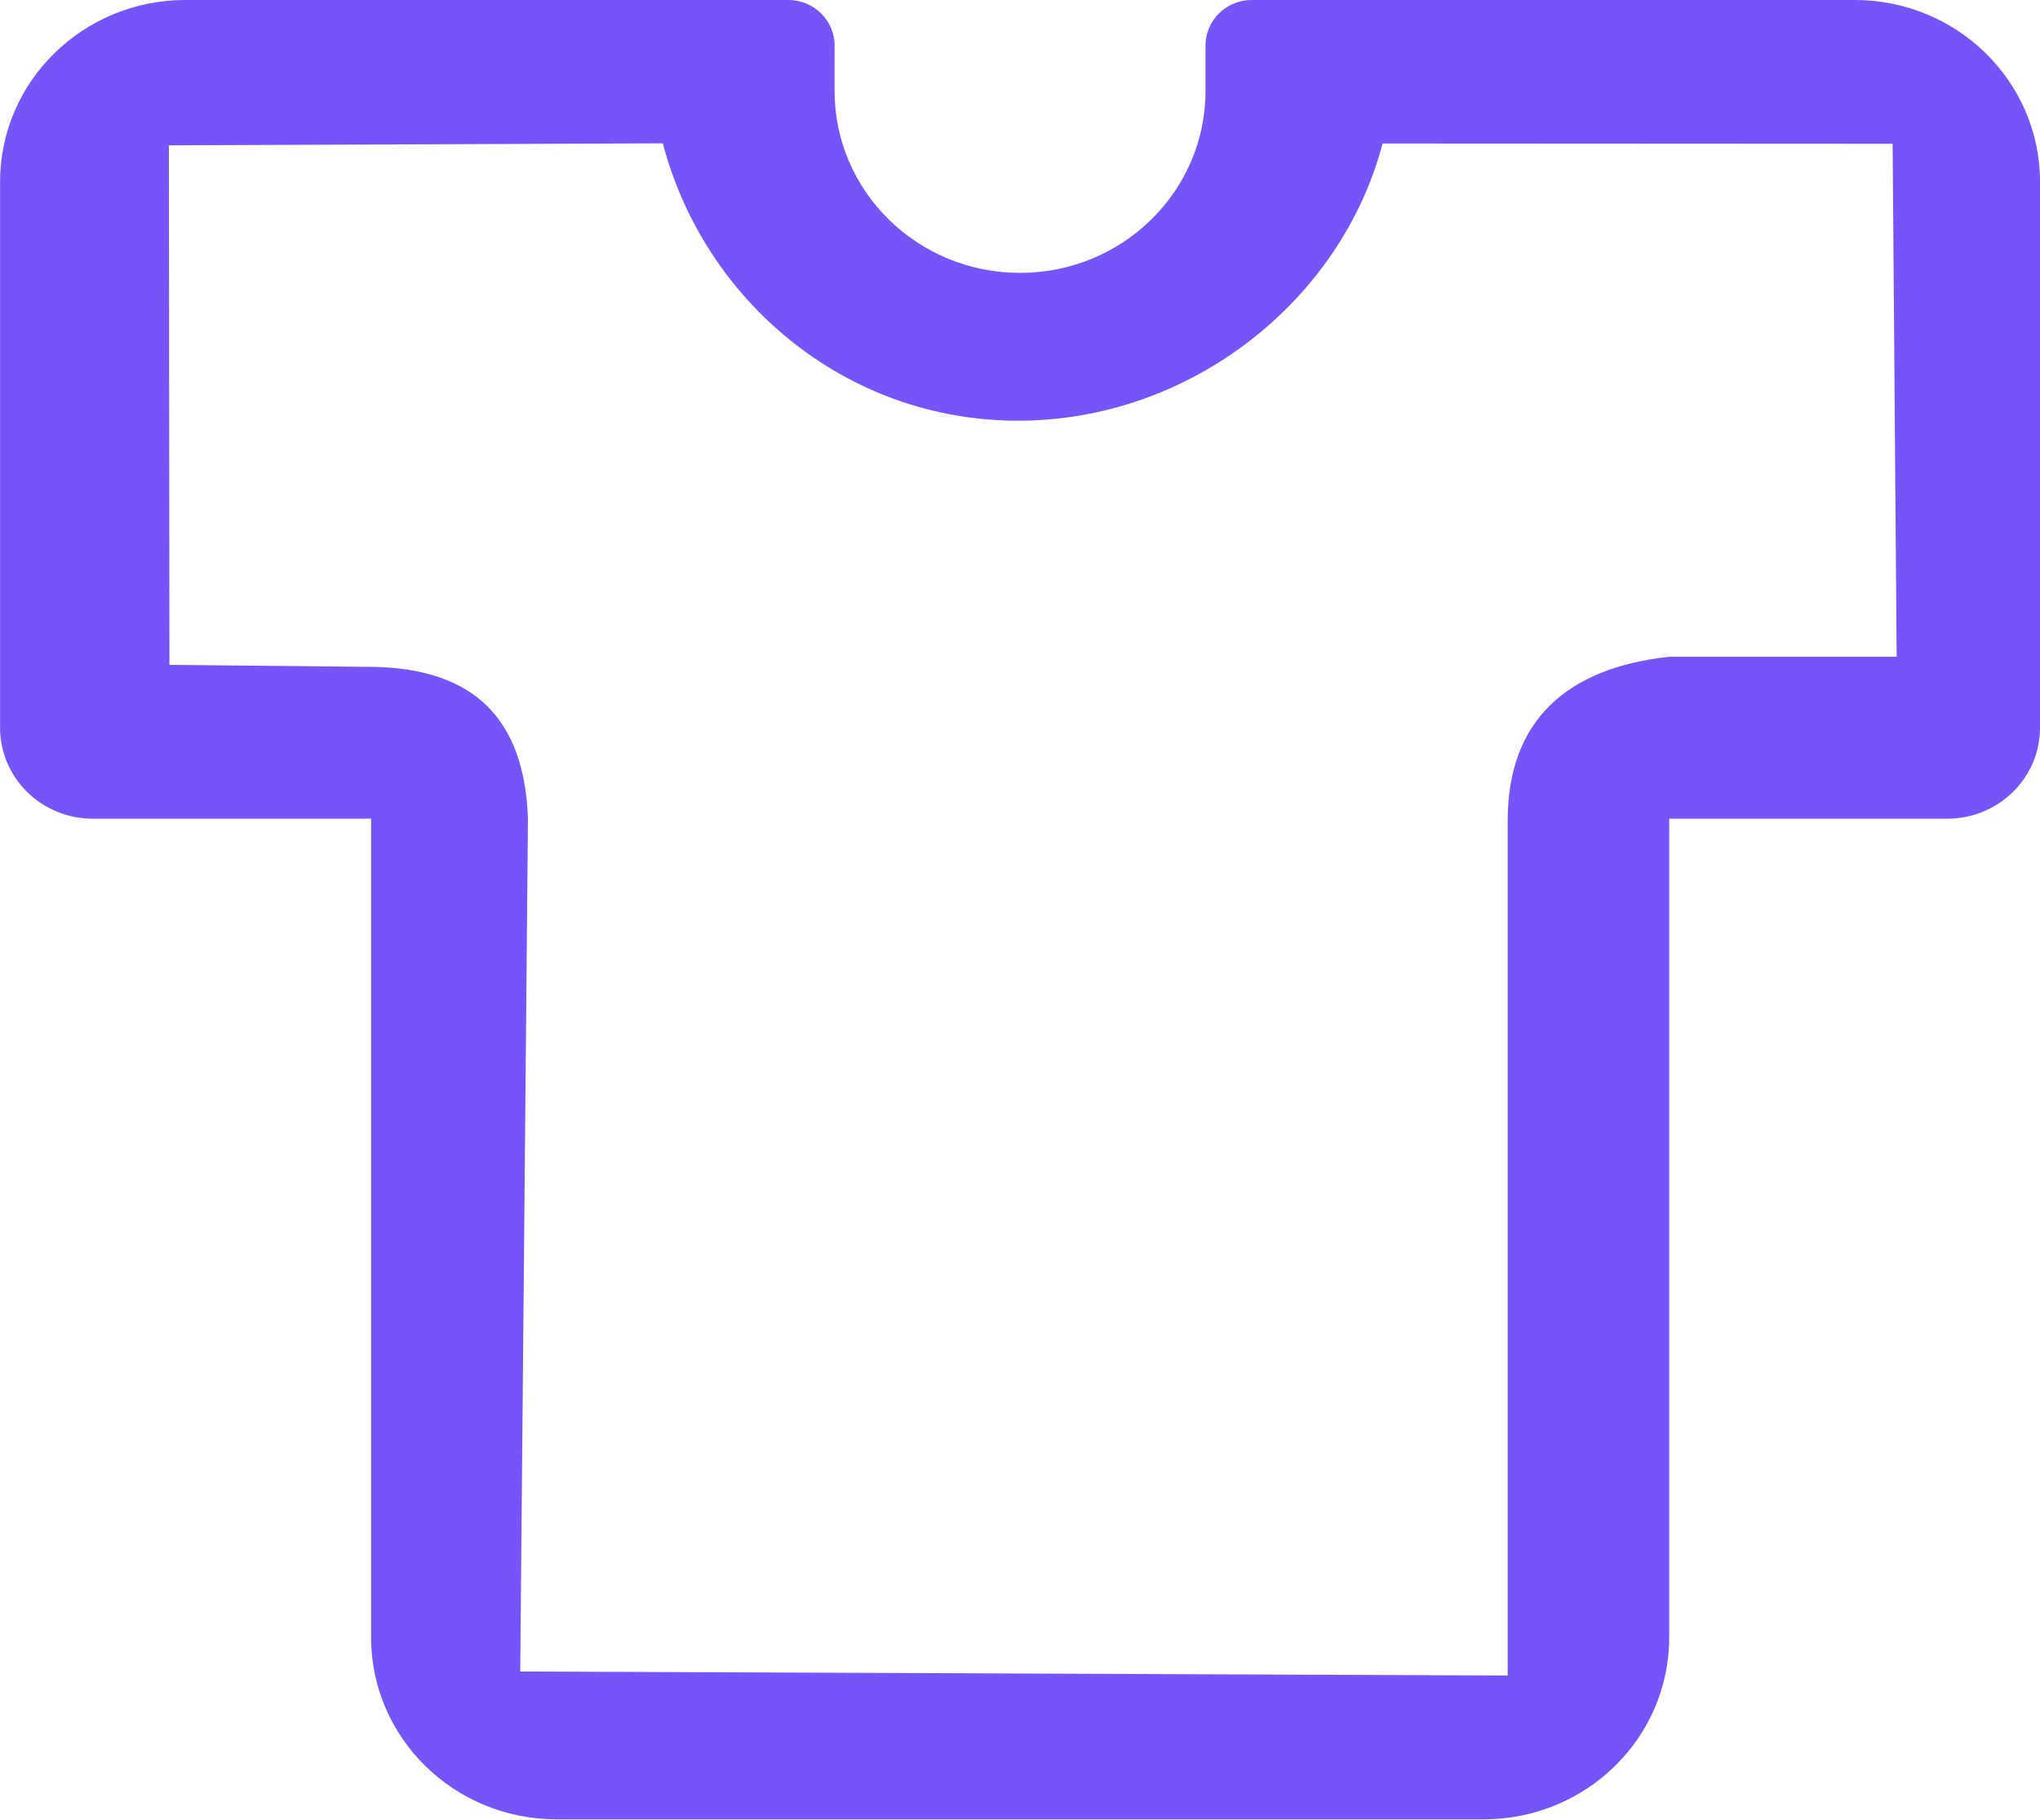
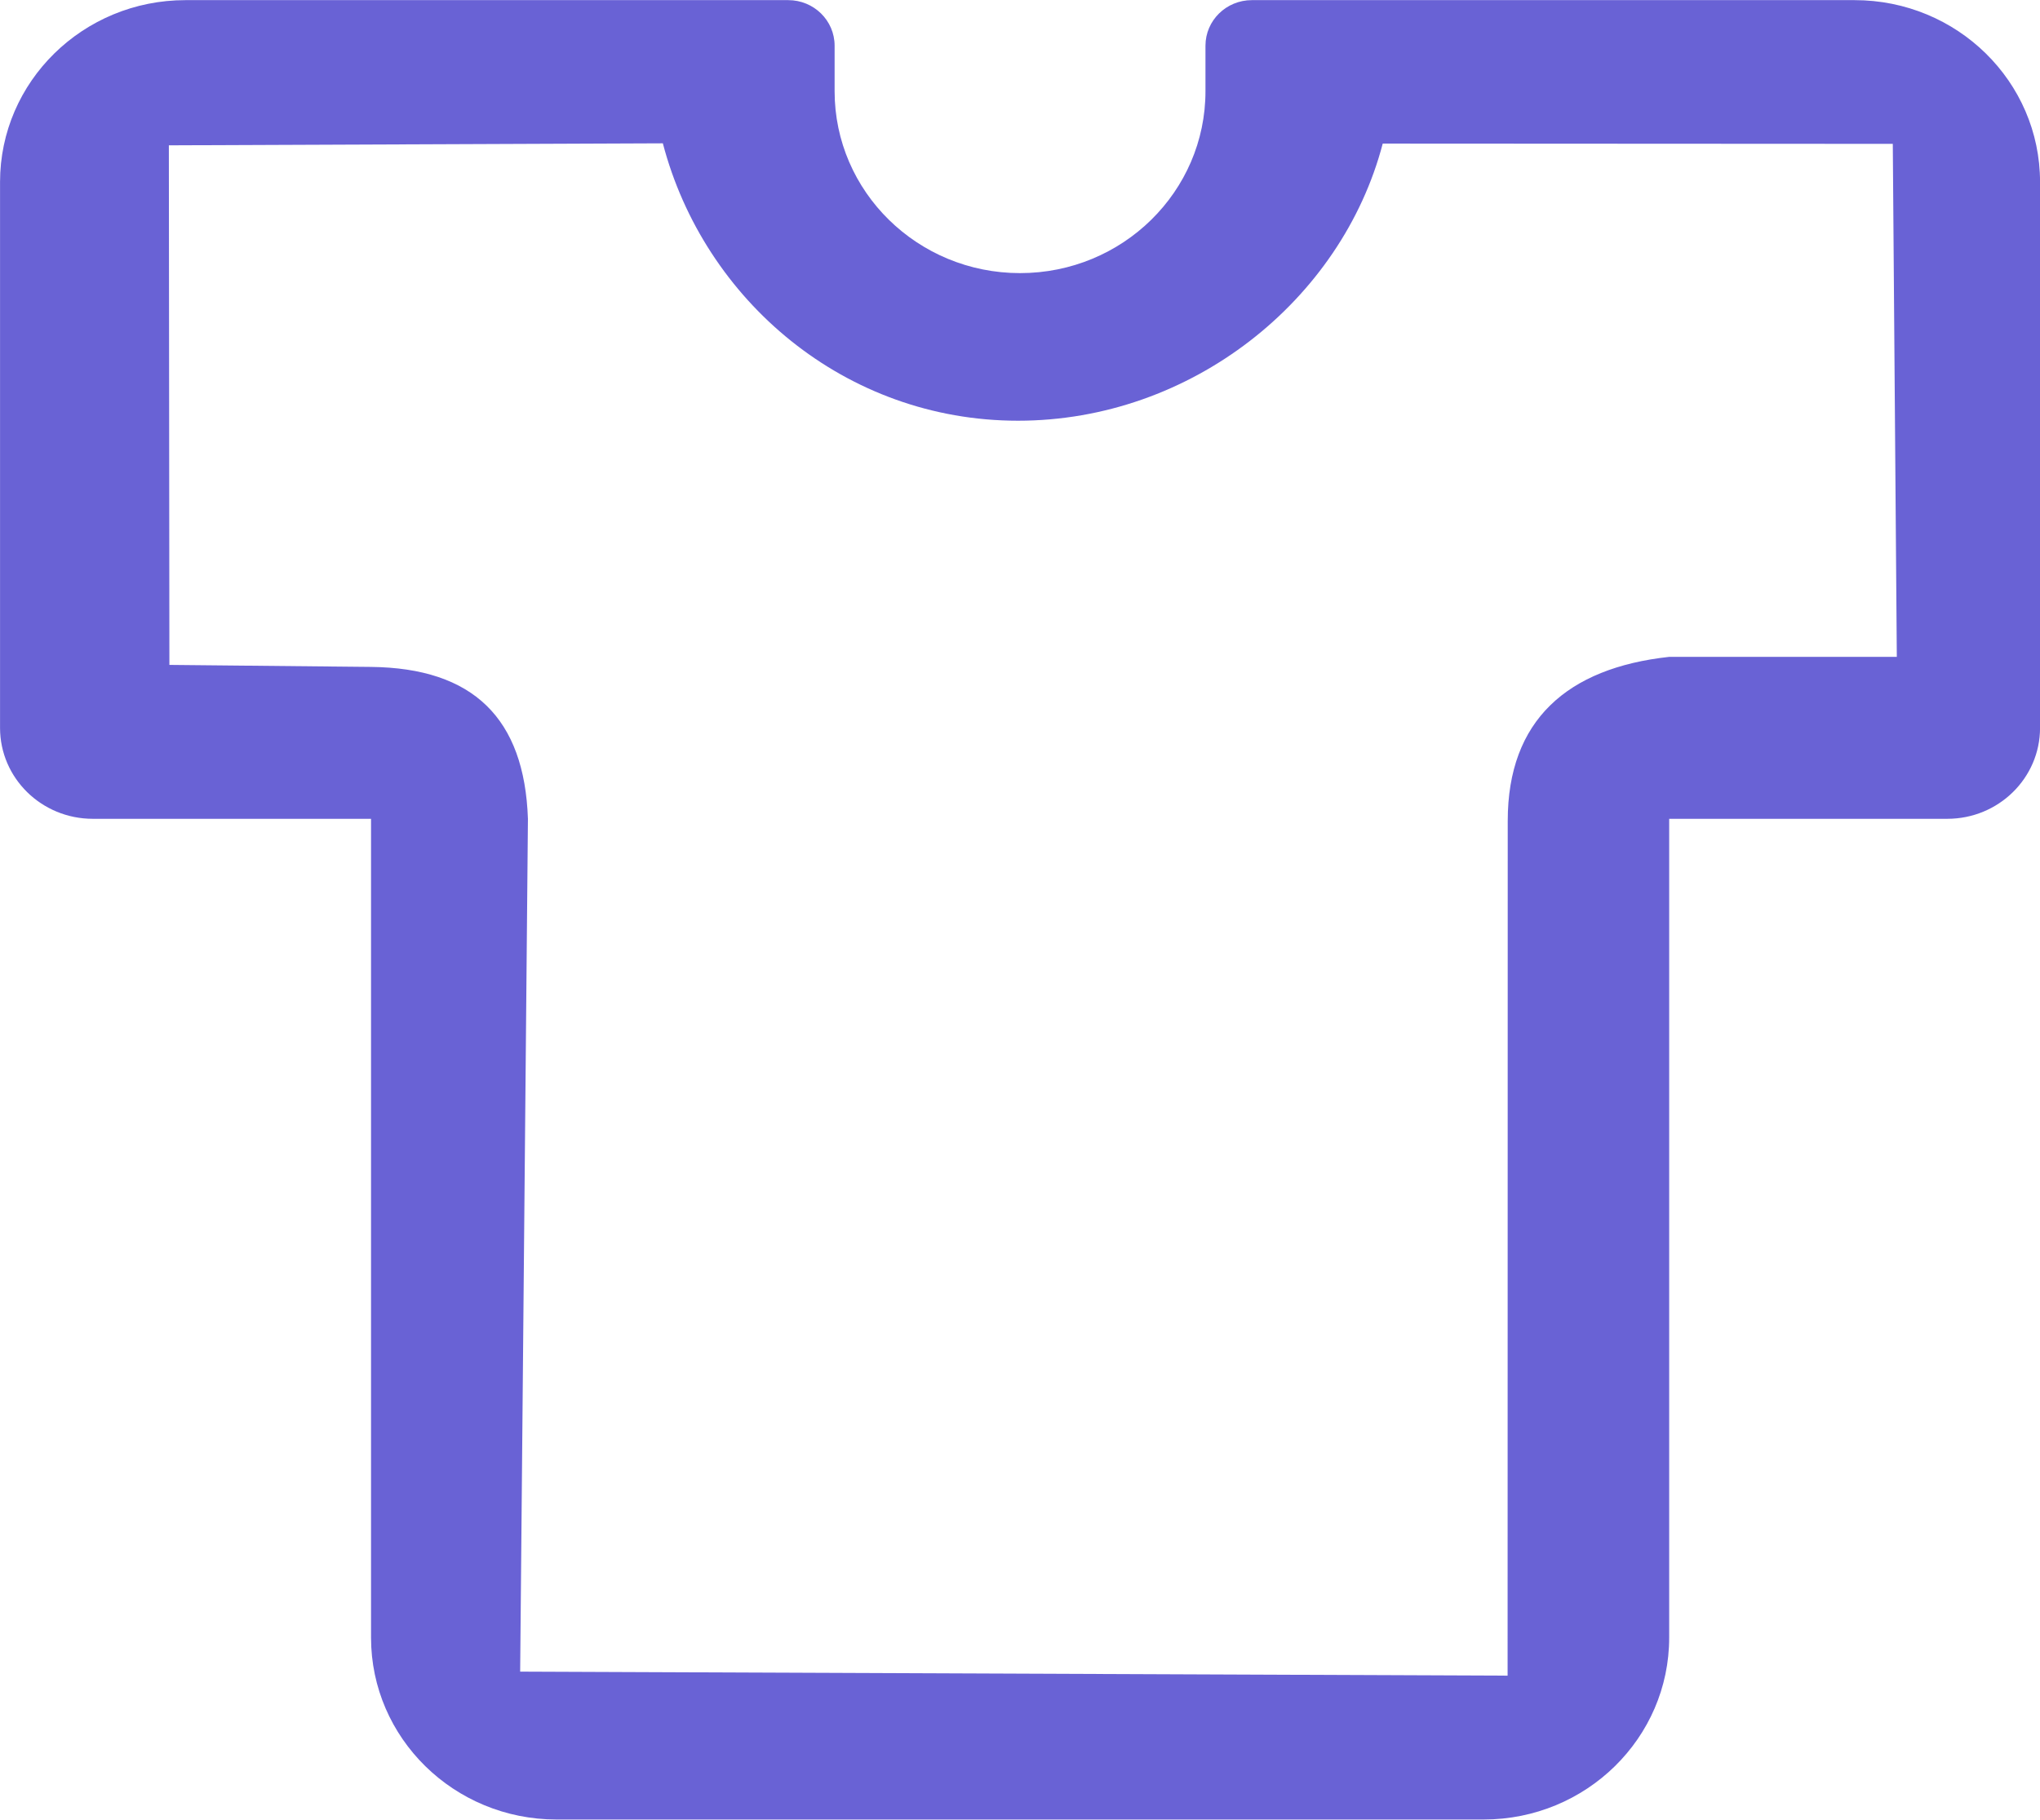
- <svg xmlns="http://www.w3.org/2000/svg" width="15.227mm" height="13.584mm" viewBox="0 0 15.227 13.584" version="1.1" id="svg5" xml:space="preserve">
-   <defs id="defs2">
+ <svg xmlns="http://www.w3.org/2000/svg" width="15.226mm" height="13.584mm" viewBox="0 0 15.226 13.584" version="1.1" id="svg68348" xml:space="preserve">
+   <defs id="defs68345">
    <linearGradient id="linearGradient6508">
      <stop style="stop-color:#ffffff;stop-opacity:1;" offset="0" id="stop6506" />
    </linearGradient>
  </defs>
-   <g id="layer1" transform="translate(-243.5933,-27.29672)">
-     <g id="g8357" transform="translate(0.1355089,-0.2254916)">
-       <g id="g8247">
-         <g style="fill:#7554fa;fill-opacity:1" id="g2404" transform="matrix(0.8119146,0,0,0.6791884,148.6283,-7.786959)">
-           <path clip-rule="evenodd" d="m 130.658,61.009 c 0,-1.105 0.547,-1.68 1.484,-1.802 h 2.092 l -0.037,-5.639 -4.689,-0.003 c -0.379,1.725 -1.764,3.047 -3.352,3.047 -1.589,0 -2.887,-1.324 -3.265,-3.049 l -4.541,0.022 0.005,5.711 1.852,0.022 c 0.942,0.011 1.412,0.565 1.444,1.669 l -0.071,9.375 9.078,0.044 z m -13.008,-0.022 c -0.471,0 -0.852,-0.448 -0.852,-1 v -6 c 0,-1.105 0.763,-2 1.705,-2 h 5.541 c 0.235,0 0.426,0.224 0.426,0.5 v 0.5 c 0,1.105 0.763,2 1.705,2 0.942,0 1.705,-0.895 1.705,-2 v -0.5 c 0,-0.276 0.191,-0.5 0.426,-0.5 h 5.541 c 0.942,0 1.705,0.895 1.705,2 v 6 c 0,0.552 -0.382,1 -0.852,1 h -2.557 v 9 c 0,1.105 -0.763,2 -1.705,2 h -8.524 c -0.942,0 -1.705,-0.895 -1.705,-2 v -9 z" fill="#000000" fill-rule="evenodd" id="path2395" style="fill:#7554fa;fill-opacity:1;stroke-width:0.923" />
-         </g>
-       </g>
-     </g>
+   <g id="layer1" transform="translate(-75.76069,-120.314)">
+     <path clip-rule="evenodd" d="m 87.014,126.442 c 0,-0.75 0.444,-1.141 1.205,-1.224 h 1.699 l -0.03,-3.83 -3.807,-0.002 c -0.307,1.172 -1.432,2.069 -2.722,2.069 -1.29,0 -2.344,-0.899 -2.651,-2.071 l -3.687,0.015 0.004,3.879 1.504,0.015 c 0.764,0.008 1.146,0.384 1.172,1.134 l -0.058,6.367 7.37,0.03 z m -10.561,-0.015 c -0.382,0 -0.692,-0.304 -0.692,-0.679 v -4.075 c 0,-0.75 0.62,-1.358 1.384,-1.358 h 4.499 c 0.191,0 0.346,0.152 0.346,0.34 v 0.34 c 0,0.75 0.62,1.358 1.384,1.358 0.765,0 1.384,-0.608 1.384,-1.358 v -0.34 c 0,-0.188 0.155,-0.34 0.346,-0.34 h 4.499 c 0.765,0 1.384,0.608 1.384,1.358 v 4.075 c 0,0.375 -0.31,0.679 -0.692,0.679 h -2.076 v 6.113 c 0,0.75 -0.62,1.358 -1.384,1.358 h -6.921 c -0.764,0 -1.384,-0.608 -1.384,-1.358 v -6.113 z" fill="#000000" fill-rule="evenodd" id="path2395" style="fill:#6962d5;fill-opacity:1;stroke-width:0.686" />
  </g>
</svg>
